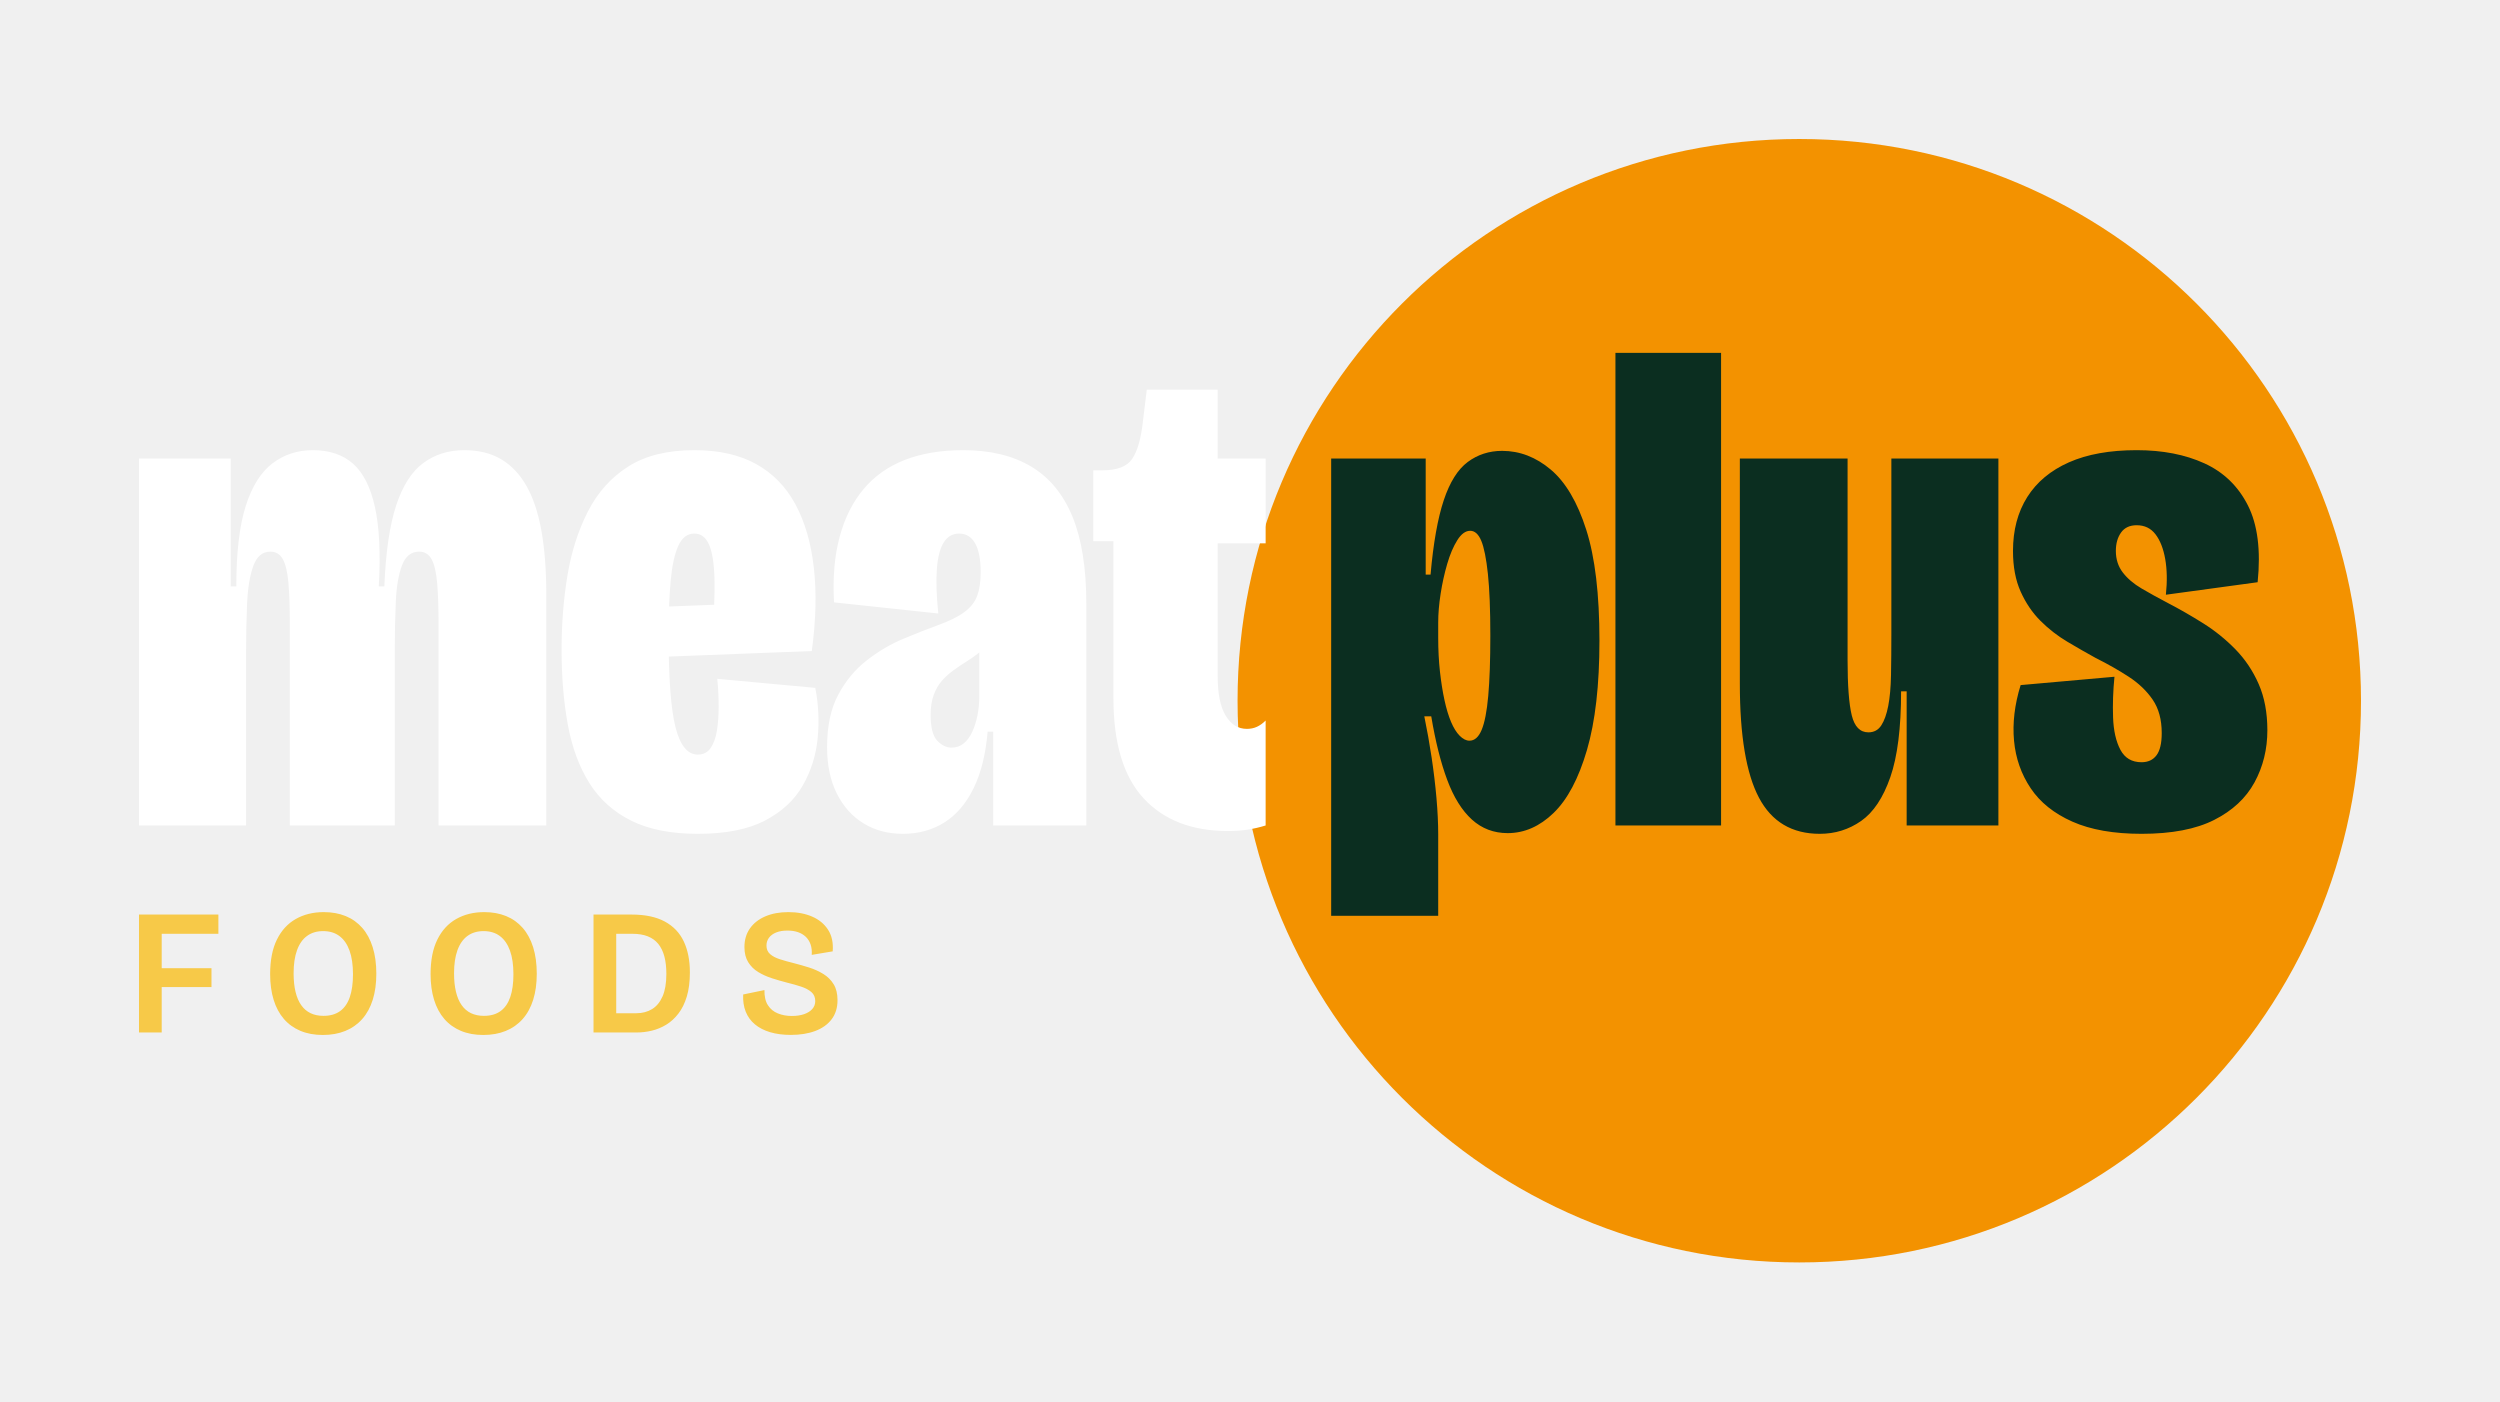
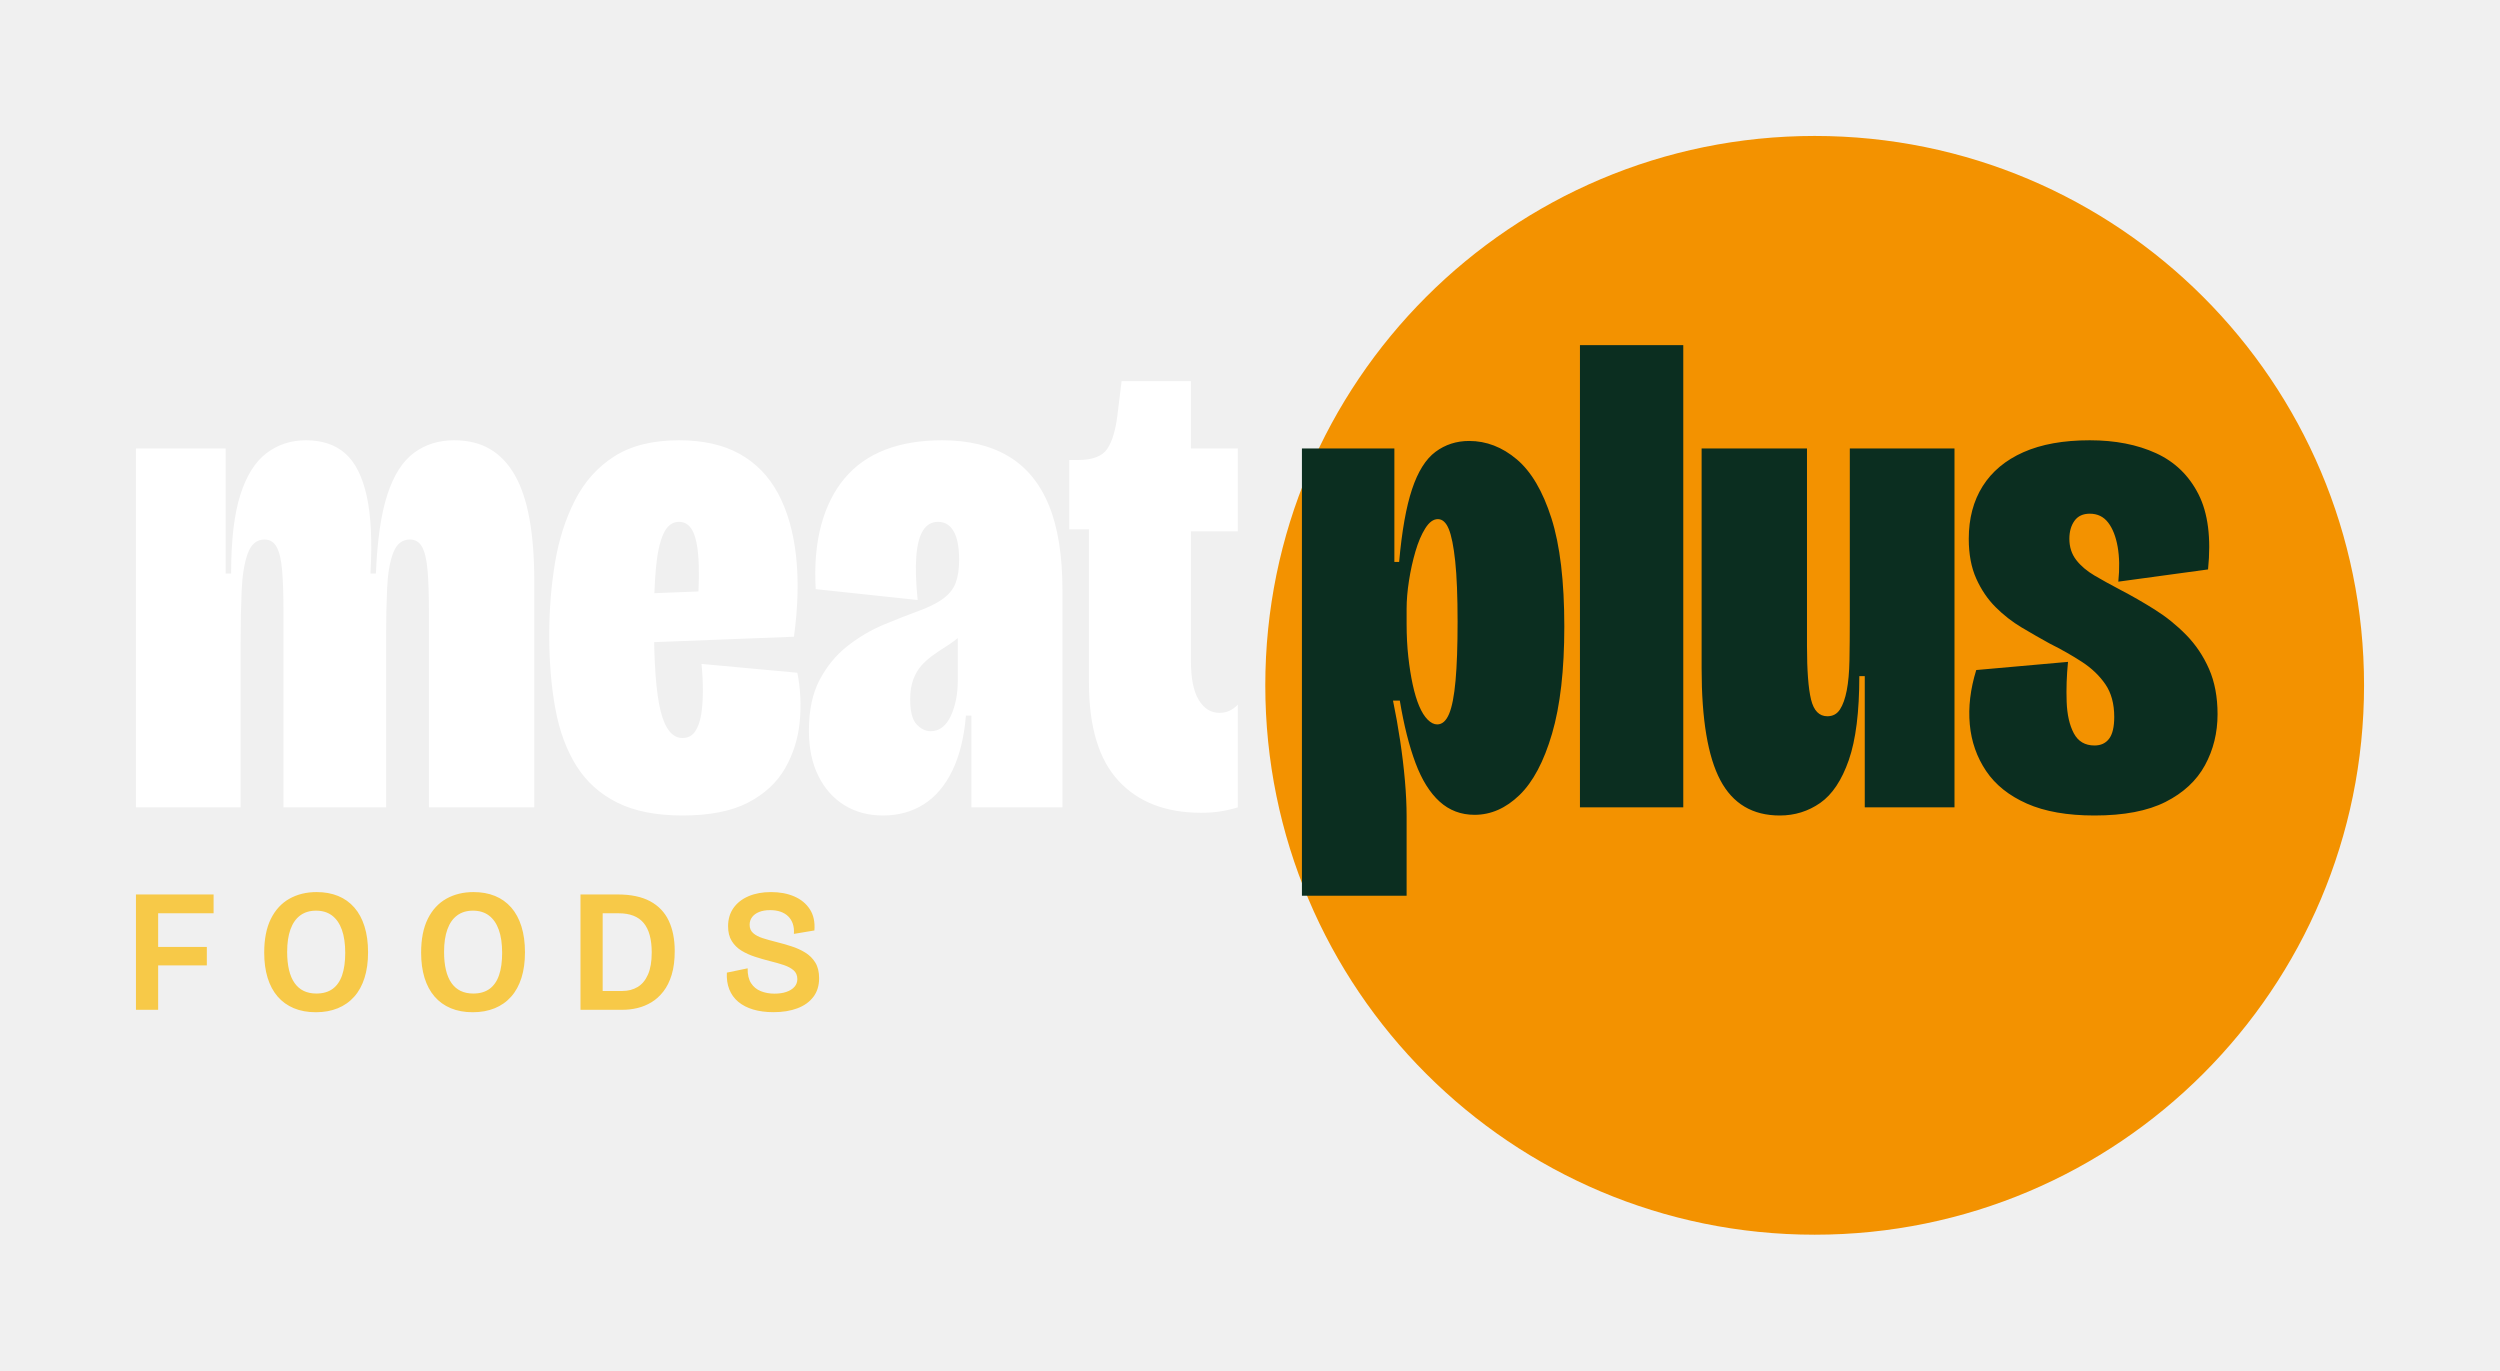
- <svg xmlns="http://www.w3.org/2000/svg" viewBox="-18.1 -118.77 359.7 201.64" width="359.7" height="201.64" role="img" aria-label="Meatplus Foods">
-   <circle cx="240.78" cy="-17.95" r="80.82" fill="#F39200" />
+ <svg xmlns="http://www.w3.org/2000/svg" viewBox="-18.1 -118.77 367.78 201.64" width="367.78" height="201.64" role="img" aria-label="Meatplus Foods">
+   <circle cx="248.86" cy="-17.95" r="80.82" fill="#F39200" />
  <path fill="#FFFFFF" d="M1.9 0.0V-30.6V-52.8H15.1V-34.4H15.9Q15.9 -41.7 17.25 -45.95Q18.6 -50.2 21.1 -52.1Q23.6 -54.0 26.9 -54.0Q30.5 -54.0 32.7 -52.05Q34.9 -50.1 35.85 -45.8Q36.8 -41.5 36.4 -34.4H37.2Q37.5 -41.8 38.9 -46.05Q40.3 -50.3 42.8 -52.15Q45.3 -54.0 48.7 -54.0Q51.8 -54.0 54.0 -52.7Q56.2 -51.4 57.65 -48.85Q59.1 -46.3 59.8 -42.4Q60.5 -38.5 60.5 -33.2V0.0H45.0V-28.8Q45.0 -32.5 44.8 -34.85Q44.6 -37.2 44.0 -38.3Q43.4 -39.4 42.2 -39.4Q40.5 -39.4 39.75 -37.45Q39.0 -35.5 38.85 -32.25Q38.7 -29.0 38.7 -25.2V0.0H23.6V-29.0Q23.6 -32.6 23.4 -34.9Q23.2 -37.2 22.6 -38.3Q22.0 -39.4 20.8 -39.4Q19.1 -39.4 18.35 -37.35Q17.6 -35.3 17.45 -31.9Q17.3 -28.5 17.3 -24.4V0.0ZM82.3 1.2Q76.5 1.2 72.7 -0.7Q68.9 -2.6 66.7 -6.1Q64.5 -9.6 63.6 -14.5Q62.7 -19.4 62.7 -25.3Q62.7 -30.9 63.55 -36.0Q64.4 -41.1 66.5 -45.2Q68.6 -49.3 72.3 -51.65Q76.0 -54.0 81.8 -54.0Q87.1 -54.0 90.7 -52.0Q94.3 -50.0 96.35 -46.2Q98.4 -42.4 99.0 -37.05Q99.6 -31.7 98.7 -25.1L72.9 -24.1V-31.3L85.7 -31.8L84.3 -26.8Q84.8 -32.2 84.7 -35.55Q84.6 -38.9 83.9 -40.45Q83.2 -42.0 81.8 -42.0Q80.3 -42.0 79.5 -40.25Q78.7 -38.5 78.4 -35.25Q78.1 -32.0 78.1 -27.4Q78.1 -18.0 79.1 -14.1Q80.1 -10.2 82.3 -10.2Q83.5 -10.2 84.15 -11.15Q84.8 -12.1 85.05 -13.65Q85.3 -15.2 85.3 -17.15Q85.3 -19.1 85.1 -21.1L99.2 -19.8Q99.9 -16.3 99.55 -12.6Q99.2 -8.9 97.4 -5.75Q95.6 -2.6 91.95 -0.7Q88.3 1.2 82.3 1.2ZM111.8 1.2Q108.6 1.2 106.15 -0.3Q103.7 -1.8 102.3 -4.6Q100.9 -7.4 100.9 -11.3Q100.9 -15.8 102.5 -18.8Q104.1 -21.8 106.6 -23.75Q109.1 -25.7 111.85 -26.85Q114.6 -28.0 116.8 -28.8Q119.3 -29.7 120.65 -30.7Q122.0 -31.7 122.5 -33.05Q123.0 -34.4 123.0 -36.4Q123.0 -39.2 122.2 -40.6Q121.4 -42.0 119.9 -42.0Q118.5 -42.0 117.7 -40.75Q116.9 -39.5 116.7 -36.95Q116.5 -34.4 116.9 -30.5L101.9 -32.1Q101.6 -37.4 102.7 -41.5Q103.8 -45.6 106.15 -48.4Q108.5 -51.2 112.1 -52.6Q115.7 -54.0 120.5 -54.0Q126.3 -54.0 130.25 -51.65Q134.2 -49.3 136.2 -44.45Q138.2 -39.6 138.2 -31.9V-19.2Q138.2 -16.0 138.2 -12.8Q138.2 -9.6 138.2 -6.4Q138.2 -3.2 138.2 0.0H124.8Q124.8 -3.4 124.8 -6.75Q124.8 -10.1 124.8 -13.5H124.0Q123.6 -8.7 122.0 -5.4Q120.4 -2.1 117.8 -0.45Q115.2 1.2 111.8 1.2ZM118.8 -11.2Q119.8 -11.2 120.55 -11.8Q121.3 -12.4 121.8 -13.5Q122.3 -14.6 122.55 -15.9Q122.8 -17.2 122.8 -18.5V-25.6L124.9 -27.2Q124.1 -26.0 123.1 -25.15Q122.1 -24.3 121.05 -23.65Q120.0 -23.0 119.05 -22.3Q118.1 -21.6 117.4 -20.8Q116.7 -20.0 116.25 -18.8Q115.8 -17.6 115.8 -15.9Q115.8 -13.2 116.75 -12.2Q117.7 -11.2 118.8 -11.2ZM158.6 0.8Q150.8 0.8 146.45 -3.9Q142.1 -8.6 142.1 -18.3V-40.9H139.2V-51.1H140.5Q143.7 -51.1 144.8 -52.75Q145.9 -54.4 146.3 -57.8L146.9 -62.7H157.1V-52.8H164.0V-40.6H157.1V-21.5Q157.1 -17.7 158.25 -15.8Q159.4 -13.9 161.3 -13.9Q162.1 -13.9 162.75 -14.2Q163.4 -14.5 164.0 -15.1V0.0Q162.7 0.4 161.4 0.6Q160.1 0.8 158.6 0.8Z" />
  <path fill="#F7C948" d="M1.9 29.782V12.816H5.165V29.782ZM3.434 23.253V20.536H12.328V23.253ZM3.434 15.584V12.816H13.322V15.584ZM28.36 30.142Q26.544 30.142 25.13 29.551Q23.716 28.959 22.743 27.833Q21.771 26.706 21.269 25.078Q20.768 23.45 20.768 21.385Q20.768 18.386 21.745 16.411Q22.722 14.435 24.466 13.45Q26.209 12.465 28.48 12.465Q30.237 12.465 31.633 13.034Q33.03 13.604 34.015 14.727Q35.001 15.849 35.523 17.512Q36.046 19.174 36.046 21.333Q36.046 23.441 35.528 25.086Q35.009 26.732 34.011 27.854Q33.013 28.977 31.586 29.559Q30.159 30.142 28.36 30.142ZM28.446 27.391Q29.885 27.391 30.828 26.71Q31.77 26.029 32.229 24.696Q32.687 23.364 32.687 21.41Q32.687 19.388 32.195 18.013Q31.702 16.638 30.751 15.918Q29.8 15.198 28.394 15.198Q27.023 15.198 26.072 15.896Q25.121 16.595 24.633 17.949Q24.144 19.302 24.144 21.265Q24.144 22.773 24.419 23.925Q24.693 25.078 25.237 25.849Q25.781 26.62 26.582 27.006Q27.383 27.391 28.446 27.391ZM51.444 30.142Q49.628 30.142 48.214 29.551Q46.8 28.959 45.827 27.833Q44.855 26.706 44.353 25.078Q43.852 23.45 43.852 21.385Q43.852 18.386 44.829 16.411Q45.806 14.435 47.55 13.45Q49.293 12.465 51.564 12.465Q53.321 12.465 54.717 13.034Q56.114 13.604 57.099 14.727Q58.085 15.849 58.608 17.512Q59.13 19.174 59.13 21.333Q59.13 23.441 58.612 25.086Q58.093 26.732 57.095 27.854Q56.097 28.977 54.67 29.559Q53.244 30.142 51.444 30.142ZM51.53 27.391Q52.969 27.391 53.912 26.71Q54.854 26.029 55.313 24.696Q55.771 23.364 55.771 21.41Q55.771 19.388 55.279 18.013Q54.786 16.638 53.835 15.918Q52.884 15.198 51.478 15.198Q50.107 15.198 49.156 15.896Q48.205 16.595 47.717 17.949Q47.228 19.302 47.228 21.265Q47.228 22.773 47.503 23.925Q47.777 25.078 48.321 25.849Q48.865 26.62 49.666 27.006Q50.467 27.391 51.53 27.391ZM68.856 29.782V27.014H73.448Q74.742 27.014 75.715 26.423Q76.687 25.832 77.231 24.585Q77.776 23.338 77.776 21.35Q77.776 19.919 77.489 18.84Q77.201 17.76 76.61 17.036Q76.019 16.312 75.098 15.948Q74.177 15.584 72.891 15.584H68.856V12.816H72.772Q75.693 12.816 77.549 13.819Q79.404 14.821 80.282 16.685Q81.16 18.548 81.16 21.136Q81.16 23.141 80.719 24.606Q80.278 26.072 79.502 27.074Q78.727 28.077 77.75 28.668Q76.773 29.259 75.685 29.521Q74.597 29.782 73.534 29.782ZM67.296 29.782V12.816H70.561V29.782ZM95.693 30.133Q94.013 30.133 92.707 29.743Q91.4 29.354 90.509 28.608Q89.618 27.863 89.189 26.779Q88.761 25.695 88.829 24.315L91.888 23.681Q91.863 25.052 92.39 25.866Q92.916 26.68 93.829 27.044Q94.742 27.408 95.821 27.408Q96.841 27.408 97.595 27.147Q98.349 26.886 98.773 26.406Q99.197 25.926 99.197 25.266Q99.197 24.452 98.645 23.972Q98.092 23.493 97.175 23.188Q96.258 22.884 95.17 22.619Q94.065 22.336 92.976 21.984Q91.888 21.633 90.993 21.089Q90.097 20.545 89.553 19.671Q89.009 18.797 89.009 17.495Q89.009 15.944 89.797 14.817Q90.586 13.69 92.012 13.077Q93.439 12.465 95.333 12.465Q97.261 12.465 98.747 13.107Q100.234 13.75 101.044 15.005Q101.854 16.261 101.708 18.111L98.692 18.617Q98.752 17.769 98.529 17.122Q98.306 16.475 97.848 16.029Q97.389 15.584 96.721 15.352Q96.053 15.121 95.204 15.121Q94.245 15.121 93.572 15.395Q92.899 15.669 92.539 16.154Q92.18 16.638 92.18 17.28Q92.18 18.043 92.698 18.501Q93.216 18.96 94.112 19.247Q95.007 19.534 96.113 19.808Q97.227 20.091 98.328 20.442Q99.429 20.793 100.358 21.363Q101.288 21.933 101.845 22.841Q102.402 23.75 102.402 25.138Q102.402 26.766 101.558 27.88Q100.714 28.994 99.206 29.563Q97.698 30.133 95.693 30.133Z" />
  <path fill="#0B2E20" d="M173.429 13.0V-26.5V-52.8H187.029V-36.1H187.729Q188.329 -42.9 189.629 -46.8Q190.929 -50.7 193.079 -52.3Q195.229 -53.9 198.029 -53.9Q201.829 -53.9 205.029 -51.2Q208.229 -48.5 210.129 -42.55Q212.029 -36.6 212.029 -26.6Q212.029 -17.0 210.229 -10.85Q208.429 -4.7 205.429 -1.8Q202.429 1.1 198.829 1.1Q195.829 1.1 193.679 -0.85Q191.529 -2.8 190.129 -6.55Q188.729 -10.3 187.829 -15.7H186.829Q187.429 -12.8 187.879 -9.8Q188.329 -6.8 188.579 -3.95Q188.829 -1.1 188.829 1.3V13.0ZM193.329 -12.2Q194.429 -12.2 195.079 -13.75Q195.729 -15.3 196.029 -18.65Q196.329 -22.0 196.329 -27.3Q196.329 -32.9 195.979 -36.2Q195.629 -39.5 195.029 -40.95Q194.429 -42.4 193.429 -42.4Q192.429 -42.4 191.579 -41.05Q190.729 -39.7 190.129 -37.65Q189.529 -35.6 189.179 -33.35Q188.829 -31.1 188.829 -29.2V-27.0Q188.829 -24.4 189.079 -22.15Q189.329 -19.9 189.729 -18.05Q190.129 -16.2 190.679 -14.9Q191.229 -13.6 191.929 -12.9Q192.629 -12.2 193.329 -12.2ZM214.329 0.0V-68.0H229.529V0.0ZM243.729 1.2Q237.729 1.2 234.979 -4.0Q232.229 -9.2 232.229 -20.4V-52.8H247.729V-23.8Q247.729 -18.3 248.329 -15.85Q248.929 -13.4 250.729 -13.4Q251.929 -13.4 252.579 -14.4Q253.229 -15.4 253.579 -17.2Q253.929 -19.0 253.979 -21.65Q254.029 -24.3 254.029 -27.6V-52.8H269.429V-24.3V0.0H256.229V-19.3H255.429Q255.429 -11.4 253.879 -6.95Q252.329 -2.5 249.679 -0.65Q247.029 1.2 243.729 1.2ZM290.029 1.2Q284.029 1.2 280.079 -0.55Q276.129 -2.3 274.079 -5.35Q272.029 -8.4 271.679 -12.2Q271.329 -16.0 272.629 -20.2L286.129 -21.4Q285.829 -18.4 285.929 -15.55Q286.029 -12.7 286.979 -10.9Q287.929 -9.1 290.029 -9.1Q291.429 -9.1 292.179 -10.1Q292.929 -11.1 292.929 -13.3Q292.929 -16.2 291.629 -18.1Q290.329 -20.0 288.179 -21.4Q286.029 -22.8 283.429 -24.1Q281.429 -25.2 279.329 -26.45Q277.229 -27.7 275.479 -29.45Q273.729 -31.2 272.629 -33.65Q271.529 -36.1 271.529 -39.5Q271.529 -44.0 273.579 -47.25Q275.629 -50.5 279.579 -52.25Q283.529 -54.0 289.329 -54.0Q294.929 -54.0 299.079 -52.1Q303.229 -50.2 305.329 -46.05Q307.429 -41.9 306.729 -35.0L293.529 -33.2Q293.829 -36.1 293.429 -38.35Q293.029 -40.6 292.029 -41.9Q291.029 -43.2 289.329 -43.2Q287.829 -43.2 287.079 -42.15Q286.329 -41.1 286.329 -39.5Q286.329 -37.7 287.329 -36.4Q288.329 -35.1 290.029 -34.1Q291.729 -33.1 293.829 -32.0Q296.329 -30.7 298.879 -29.1Q301.429 -27.5 303.529 -25.35Q305.629 -23.2 306.879 -20.35Q308.129 -17.5 308.129 -13.7Q308.129 -9.6 306.279 -6.2Q304.429 -2.8 300.479 -0.8Q296.529 1.2 290.029 1.2Z" />
</svg>
